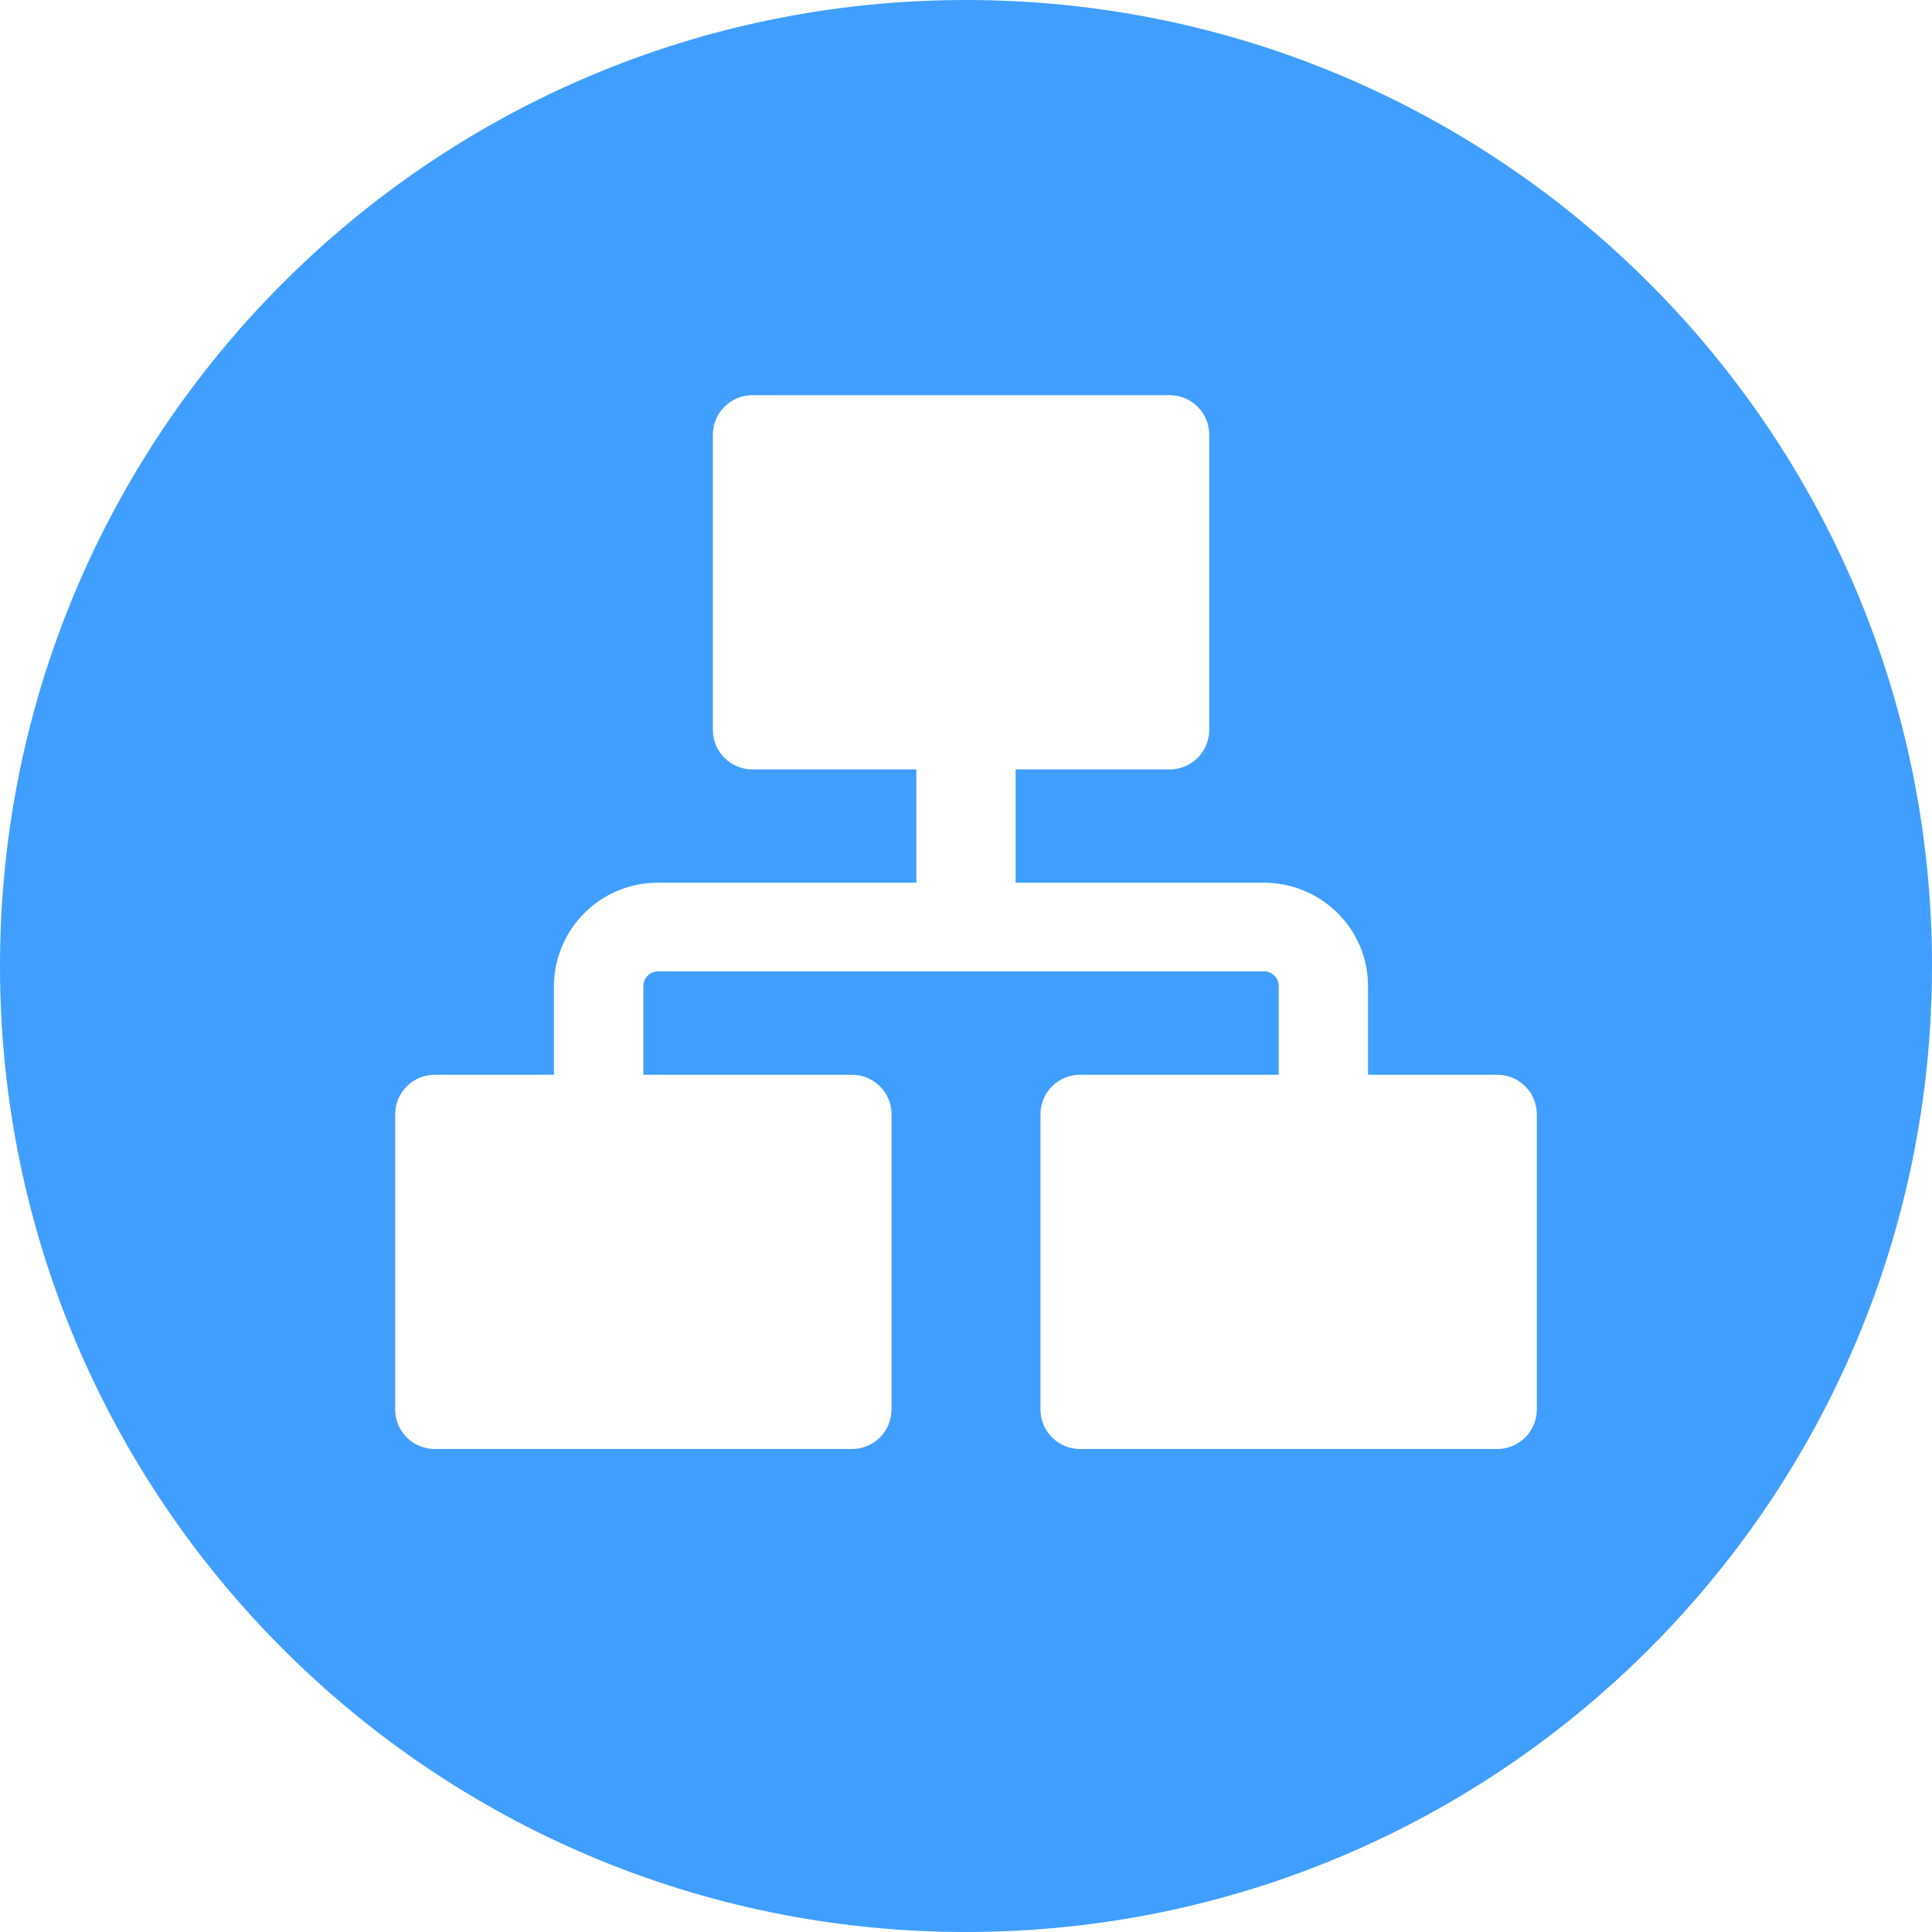
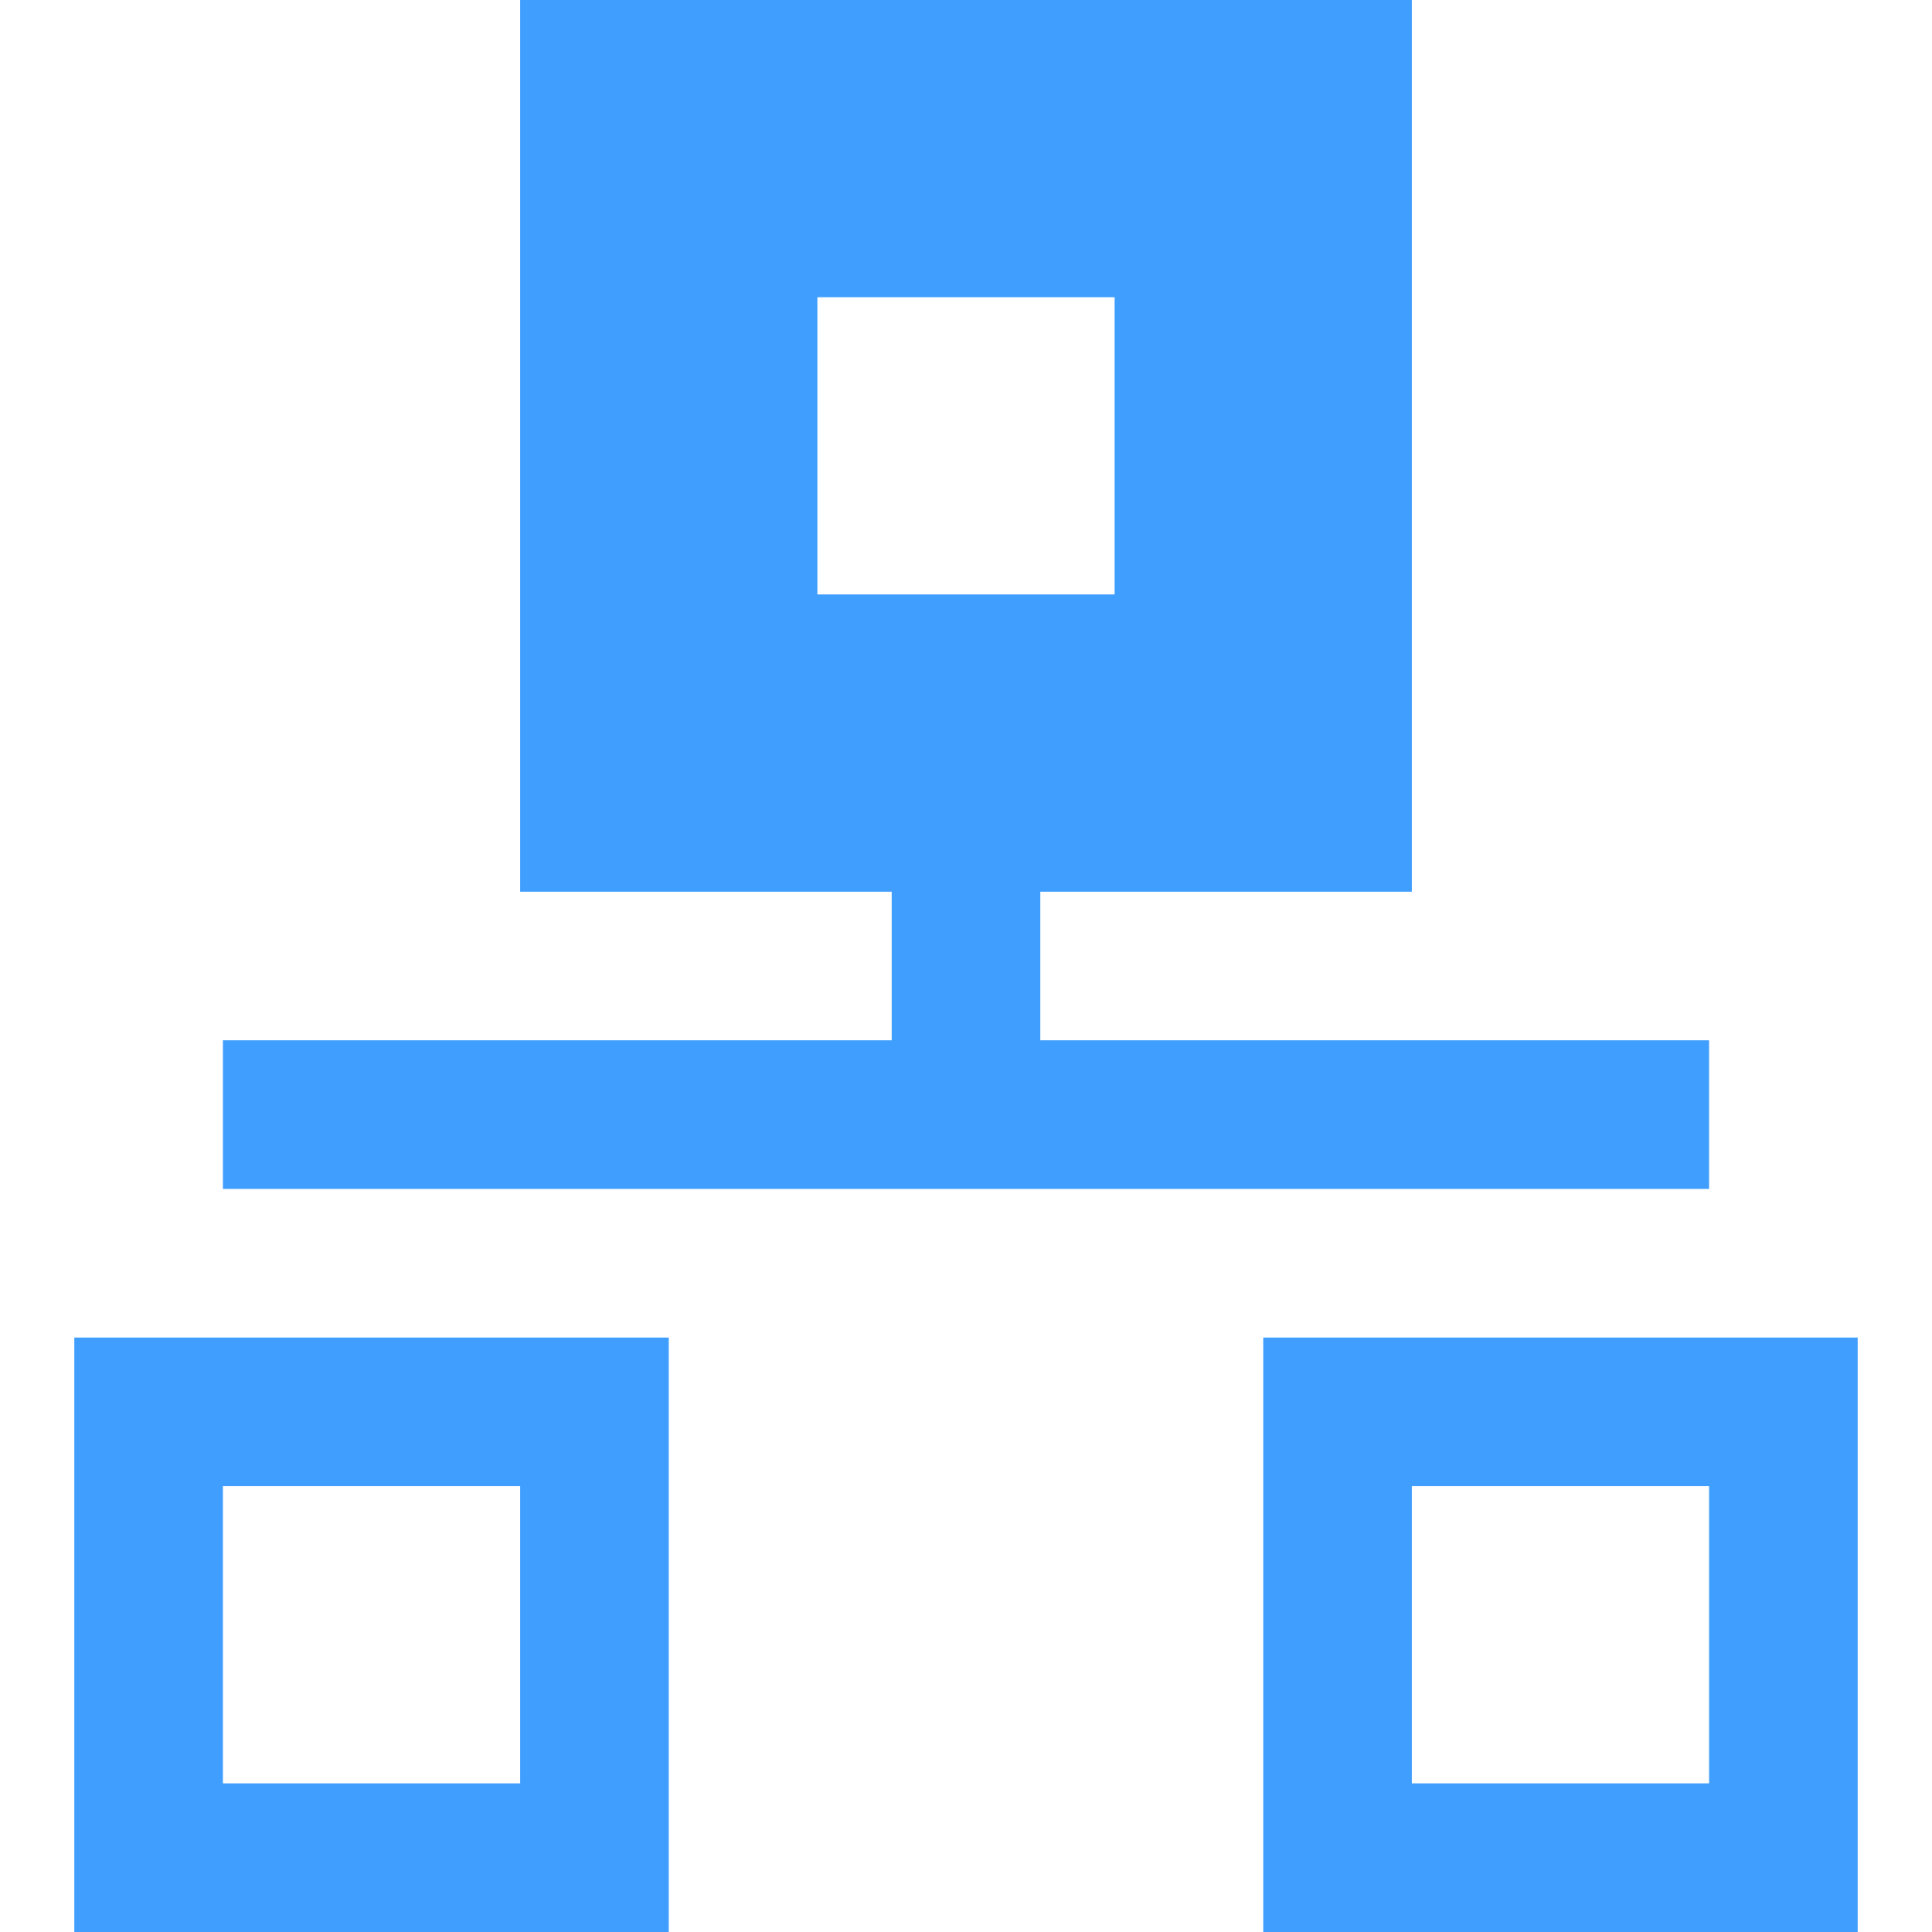
- <svg xmlns="http://www.w3.org/2000/svg" t="1614326876100" class="icon" viewBox="0 0 1024 1024" version="1.1" p-id="8756" width="64" height="64">
+ <svg xmlns="http://www.w3.org/2000/svg" t="1615449215423" class="icon" viewBox="0 0 1024 1024" version="1.1" p-id="10266" width="64" height="64">
  <defs>
    <style type="text/css" />
  </defs>
-   <path d="M512 1024C229.236 1024 0 794.764 0 512S229.236 0 512 0s512 229.236 512 512-229.236 512-512 512z m-26.298-616.192v60.044H348.858a55.04 55.04 0 0 0-55.249 54.807v46.988H230.493a20.945 20.945 0 0 0-21.039 20.876v156.602a20.945 20.945 0 0 0 21.039 20.876H451.491a20.945 20.945 0 0 0 21.039-20.876v-156.625a20.945 20.945 0 0 0-21.039-20.852h-110.499v-47.011c0-4.305 3.537-7.82 7.913-7.82h320.931c4.375 0 7.913 3.514 7.913 7.843v46.988H572.509a20.945 20.945 0 0 0-21.039 20.876v156.602A20.945 20.945 0 0 0 572.509 768h220.998a20.945 20.945 0 0 0 21.039-20.876v-156.625a20.945 20.945 0 0 0-21.039-20.852h-68.422v-47.011c0-30.255-24.716-54.784-55.226-54.784H538.298v-60.044h81.571a20.945 20.945 0 0 0 21.039-20.876V230.33A20.945 20.945 0 0 0 619.869 209.455h-220.998a20.945 20.945 0 0 0-21.039 20.876v156.625a20.945 20.945 0 0 0 21.039 20.852h86.807z" p-id="8757" fill="#409eff" />
+   <path d="M669.538 708.923v315.077h315.077V708.923z m236.308 236.308H748.308v-157.538h157.538zM39.385 1024h315.077V708.923H39.385z m78.769-236.308h157.538v157.538H118.154zM866.462 630.154h39.385V551.385H551.385V472.615H748.308V0H275.692v472.615h196.923v78.769H118.154v78.769h748.308zM433.231 315.077V157.538h157.538v157.538z" fill="#409eff" p-id="10267" />
</svg>
